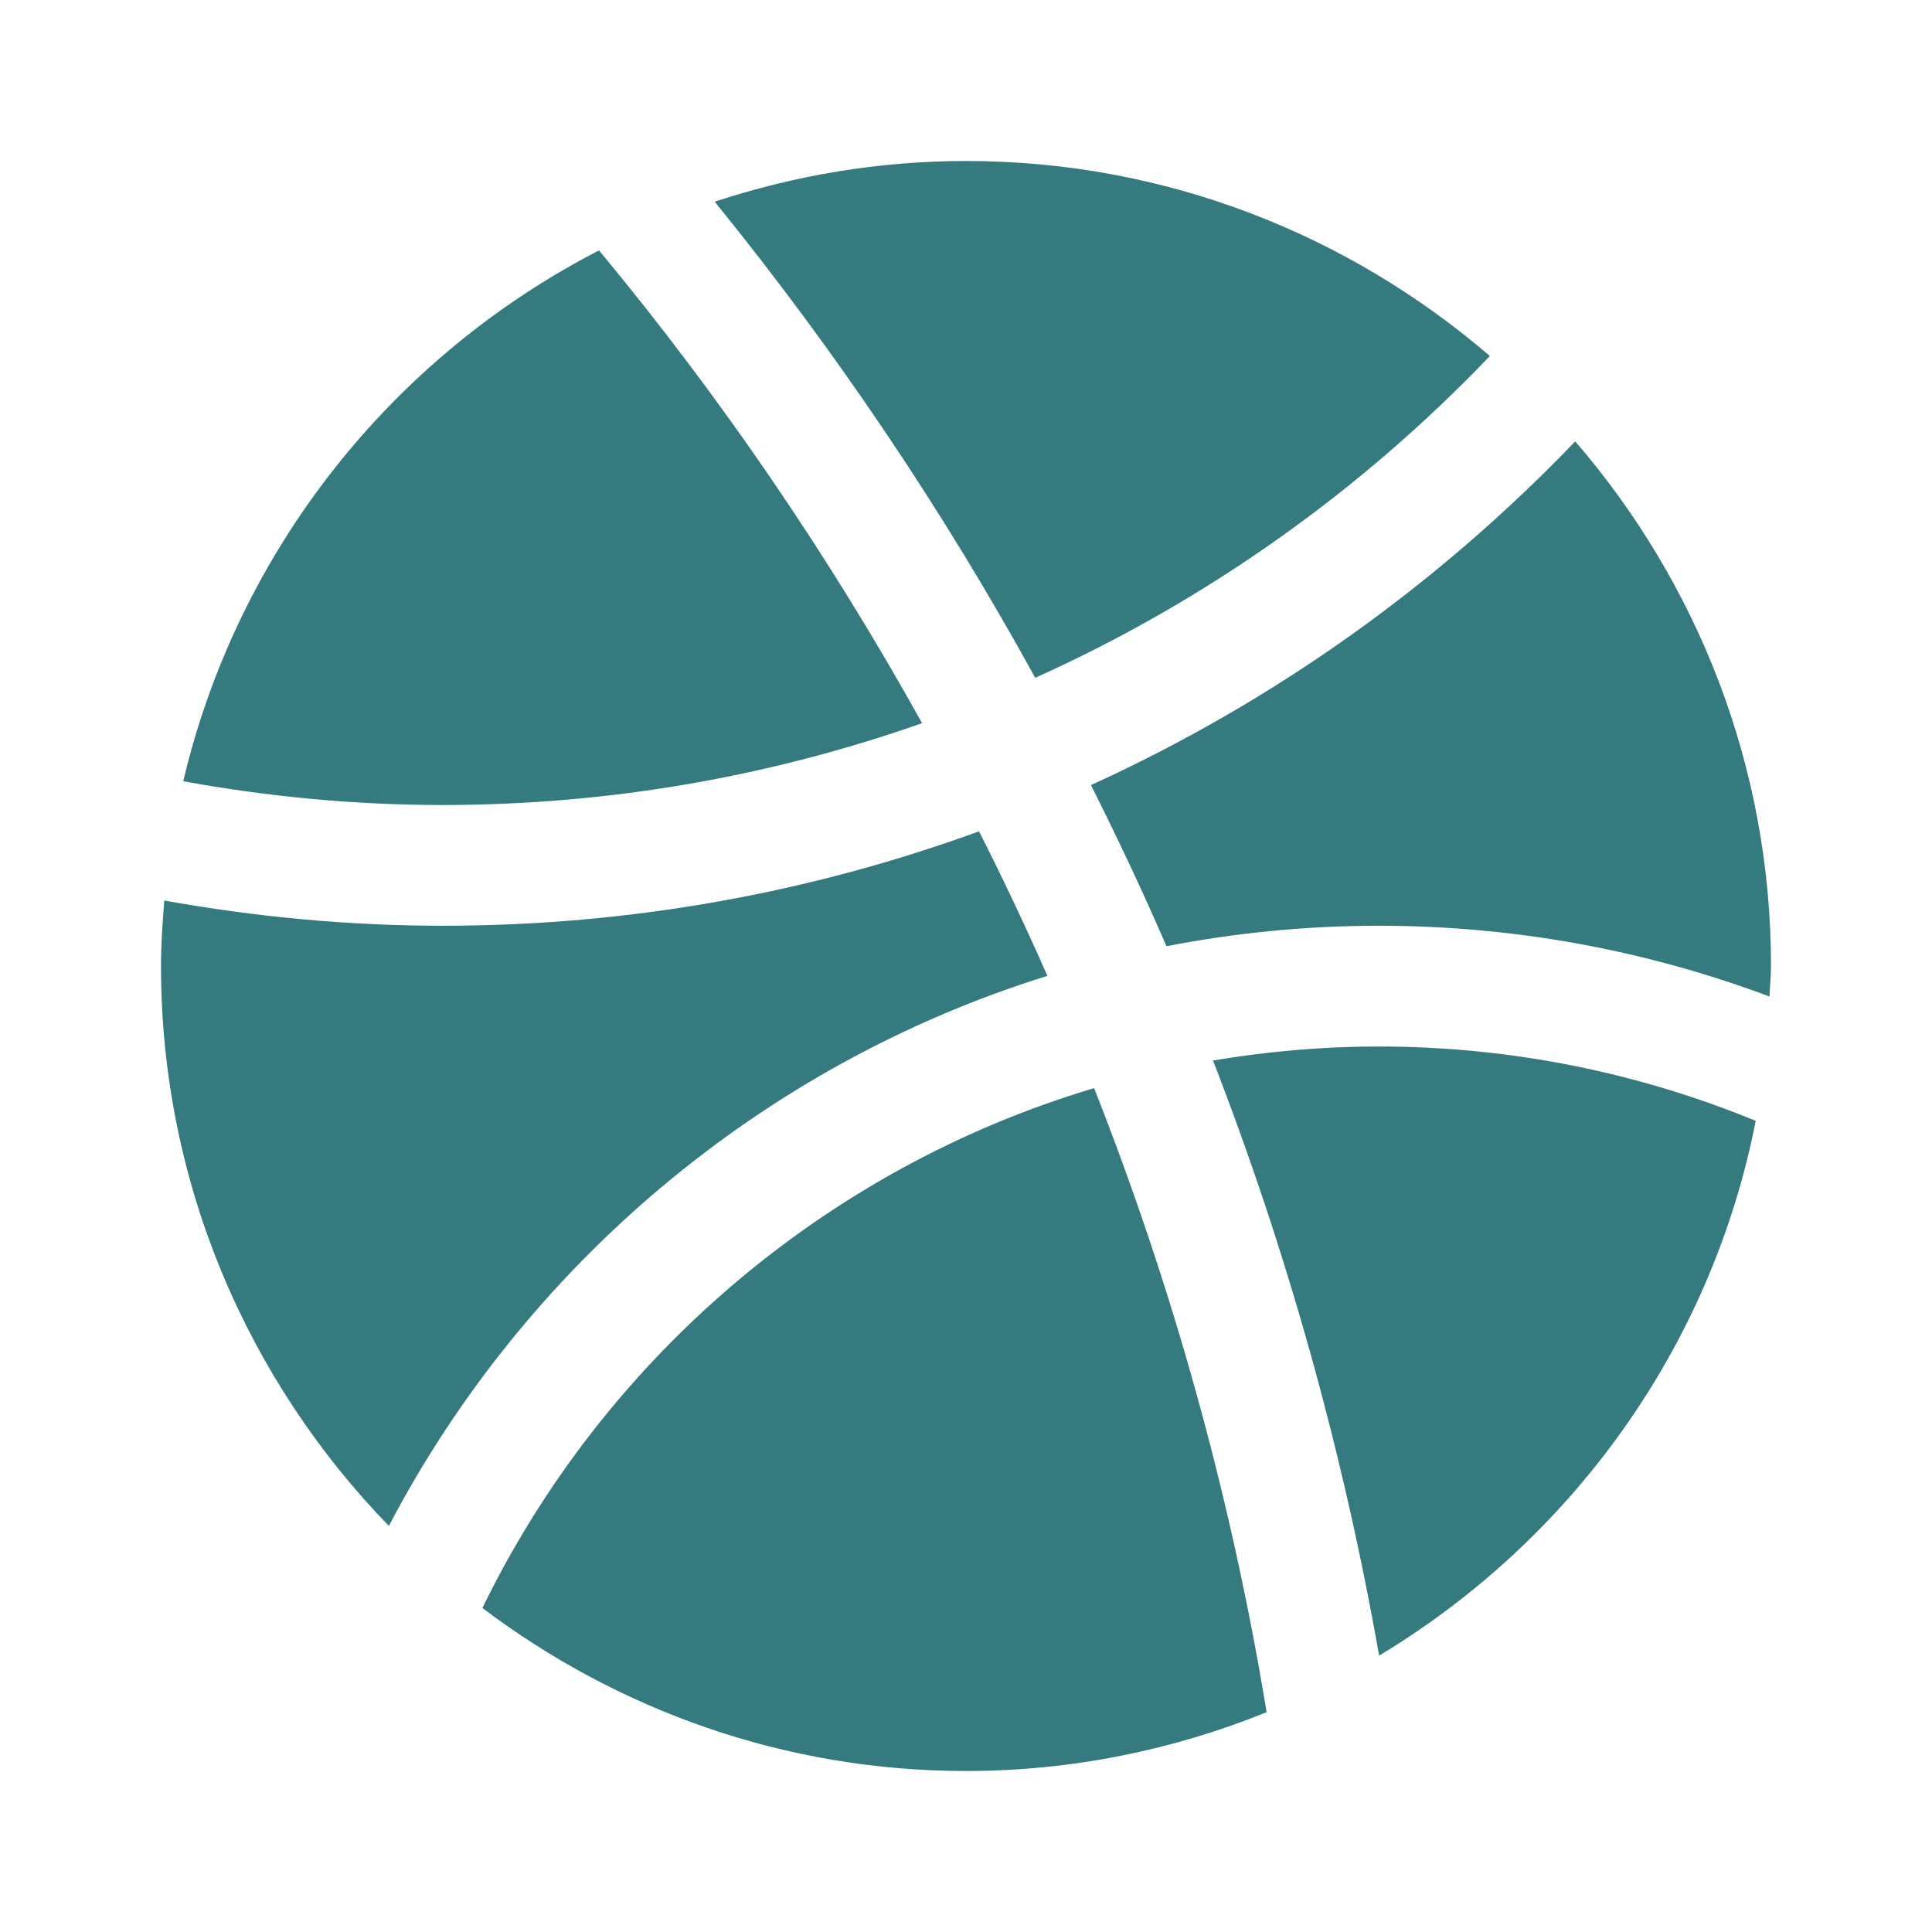
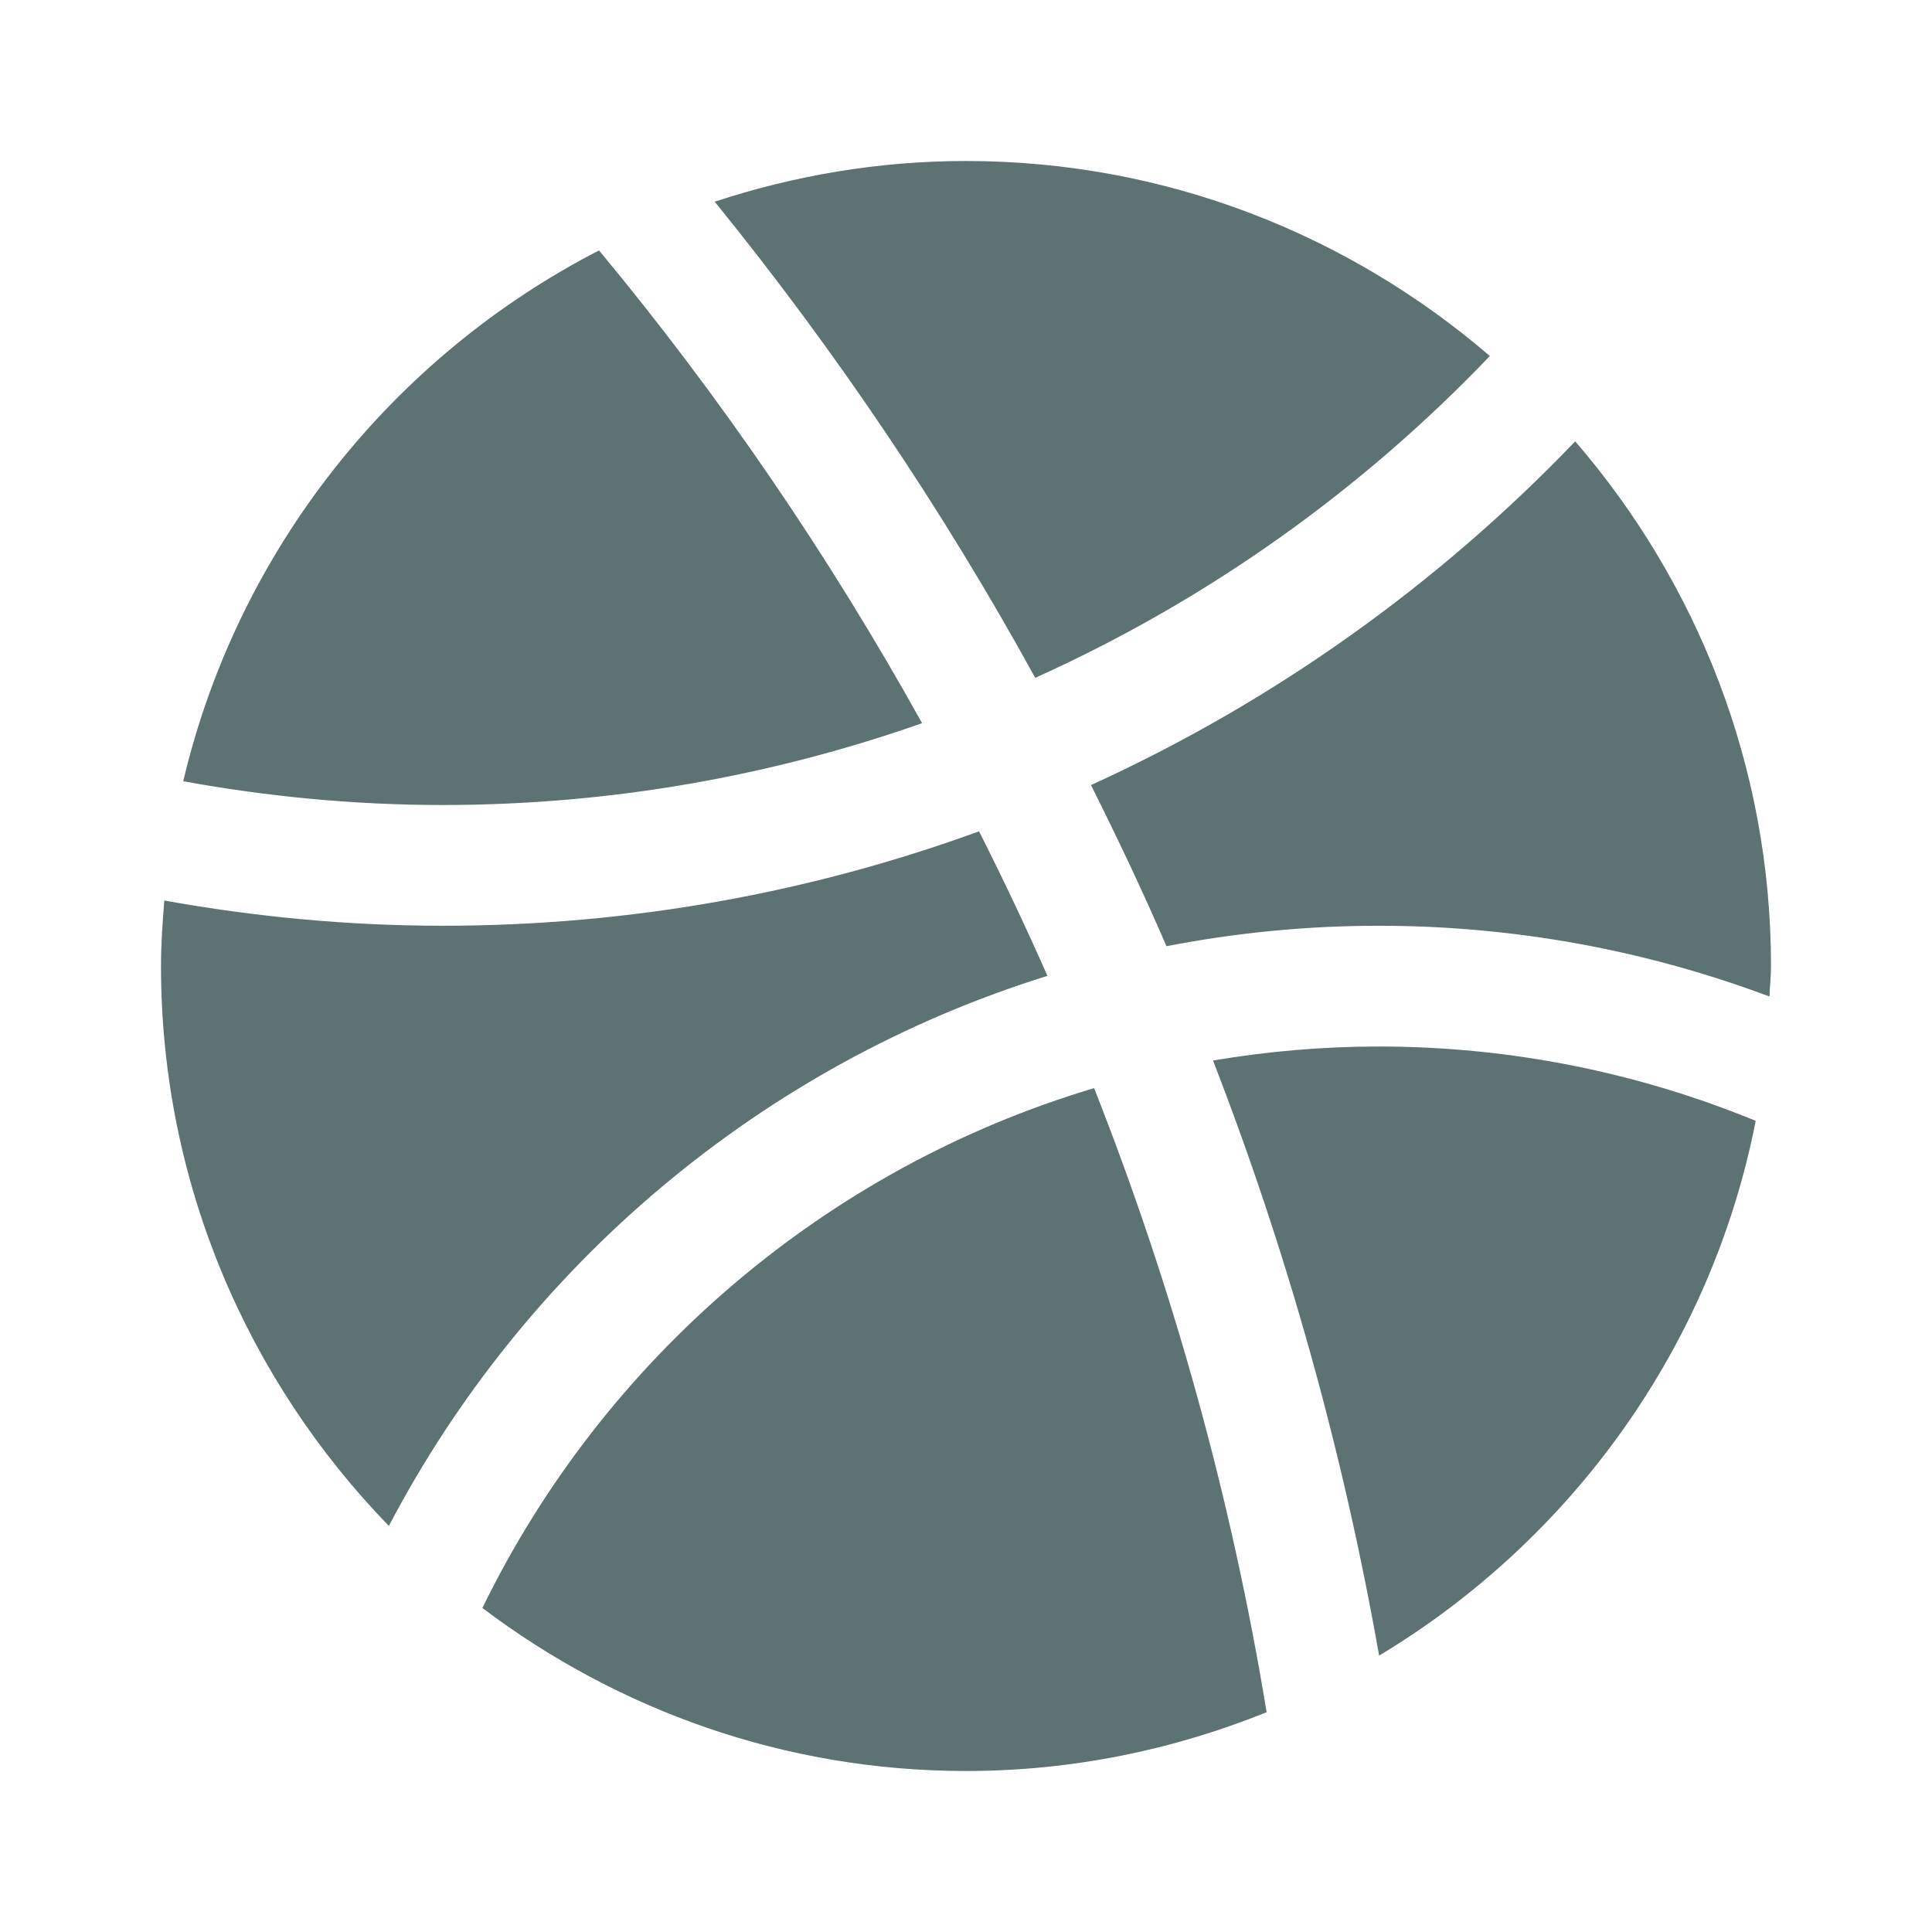
- <svg xmlns="http://www.w3.org/2000/svg" x="0px" y="0px" width="40" height="40" viewBox="0 0 48 48" fill="#347A7E">
+ <svg xmlns="http://www.w3.org/2000/svg" x="0px" y="0px" width="40" height="40" viewBox="0 0 48 48" fill="#5c7273">
  <path d="M34.25 26c-1.402 0-2.774.123-4.113.348 1.834 4.728 3.224 9.672 4.127 14.785 4.767-2.867 8.252-7.648 9.356-13.286C40.728 26.66 37.565 26 34.25 26zM26.023 24.245c-.535-1.214-1.103-2.411-1.699-3.591C20.165 22.171 15.678 23 11 23c-2.362 0-4.671-.223-6.918-.627C4.039 22.911 4 23.451 4 24c0 5.405 2.164 10.308 5.661 13.911C13.057 31.433 18.932 26.451 26.023 24.245zM27.105 19.505c.659 1.315 1.289 2.647 1.876 4.003C30.688 23.178 32.448 23 34.25 23c3.416 0 6.687.624 9.712 1.758C43.971 24.504 44 24.256 44 24c0-4.98-1.842-9.531-4.864-13.035C35.724 14.524 31.648 17.436 27.105 19.505zM11.985 39.95C15.335 42.48 19.488 44 24 44c2.641 0 5.159-.527 7.469-1.461-.885-5.378-2.338-10.564-4.286-15.505C20.501 29.028 14.994 33.772 11.985 39.95zM37.015 8.845C33.513 5.834 28.97 4 24 4c-2.181 0-4.276.363-6.243 1.011 2.99 3.687 5.662 7.641 7.963 11.829C29.991 14.918 33.82 12.189 37.015 8.845zM4.552 19.41C6.646 19.791 8.798 20 11 20c4.173 0 8.179-.722 11.909-2.033-2.316-4.167-5.001-8.101-8.026-11.746C9.749 8.864 5.911 13.658 4.552 19.41z" />
</svg>
